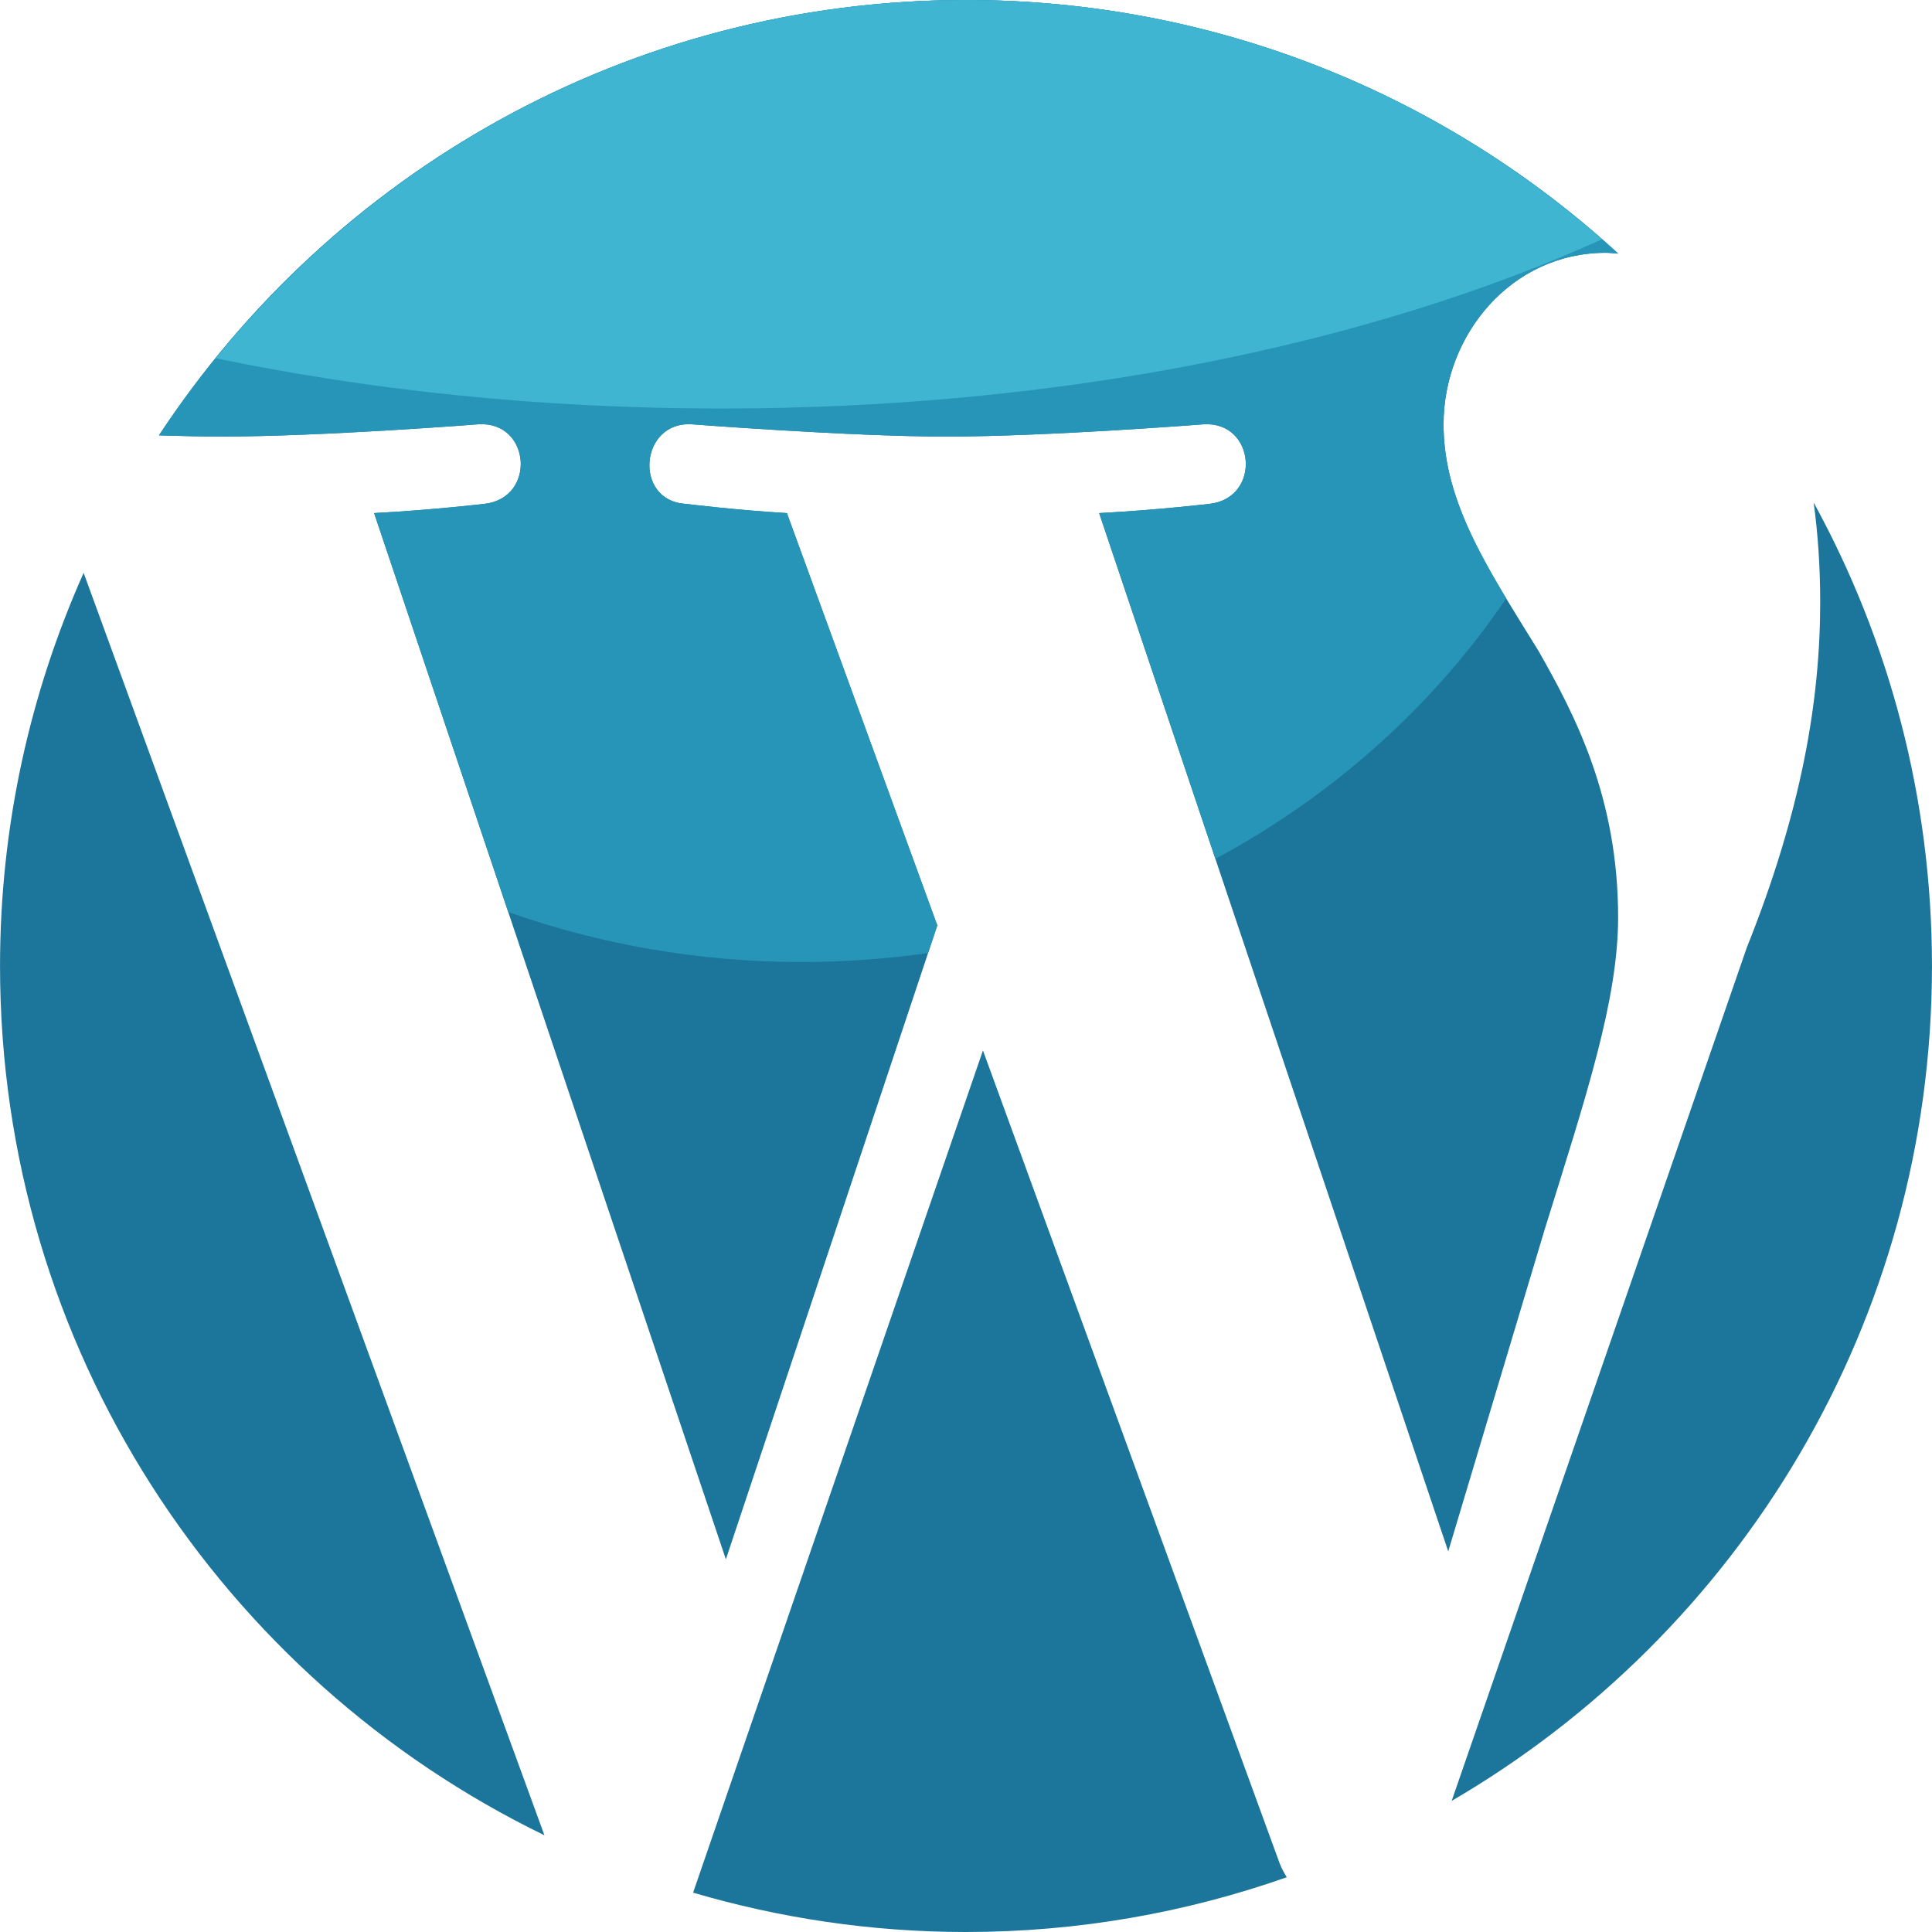
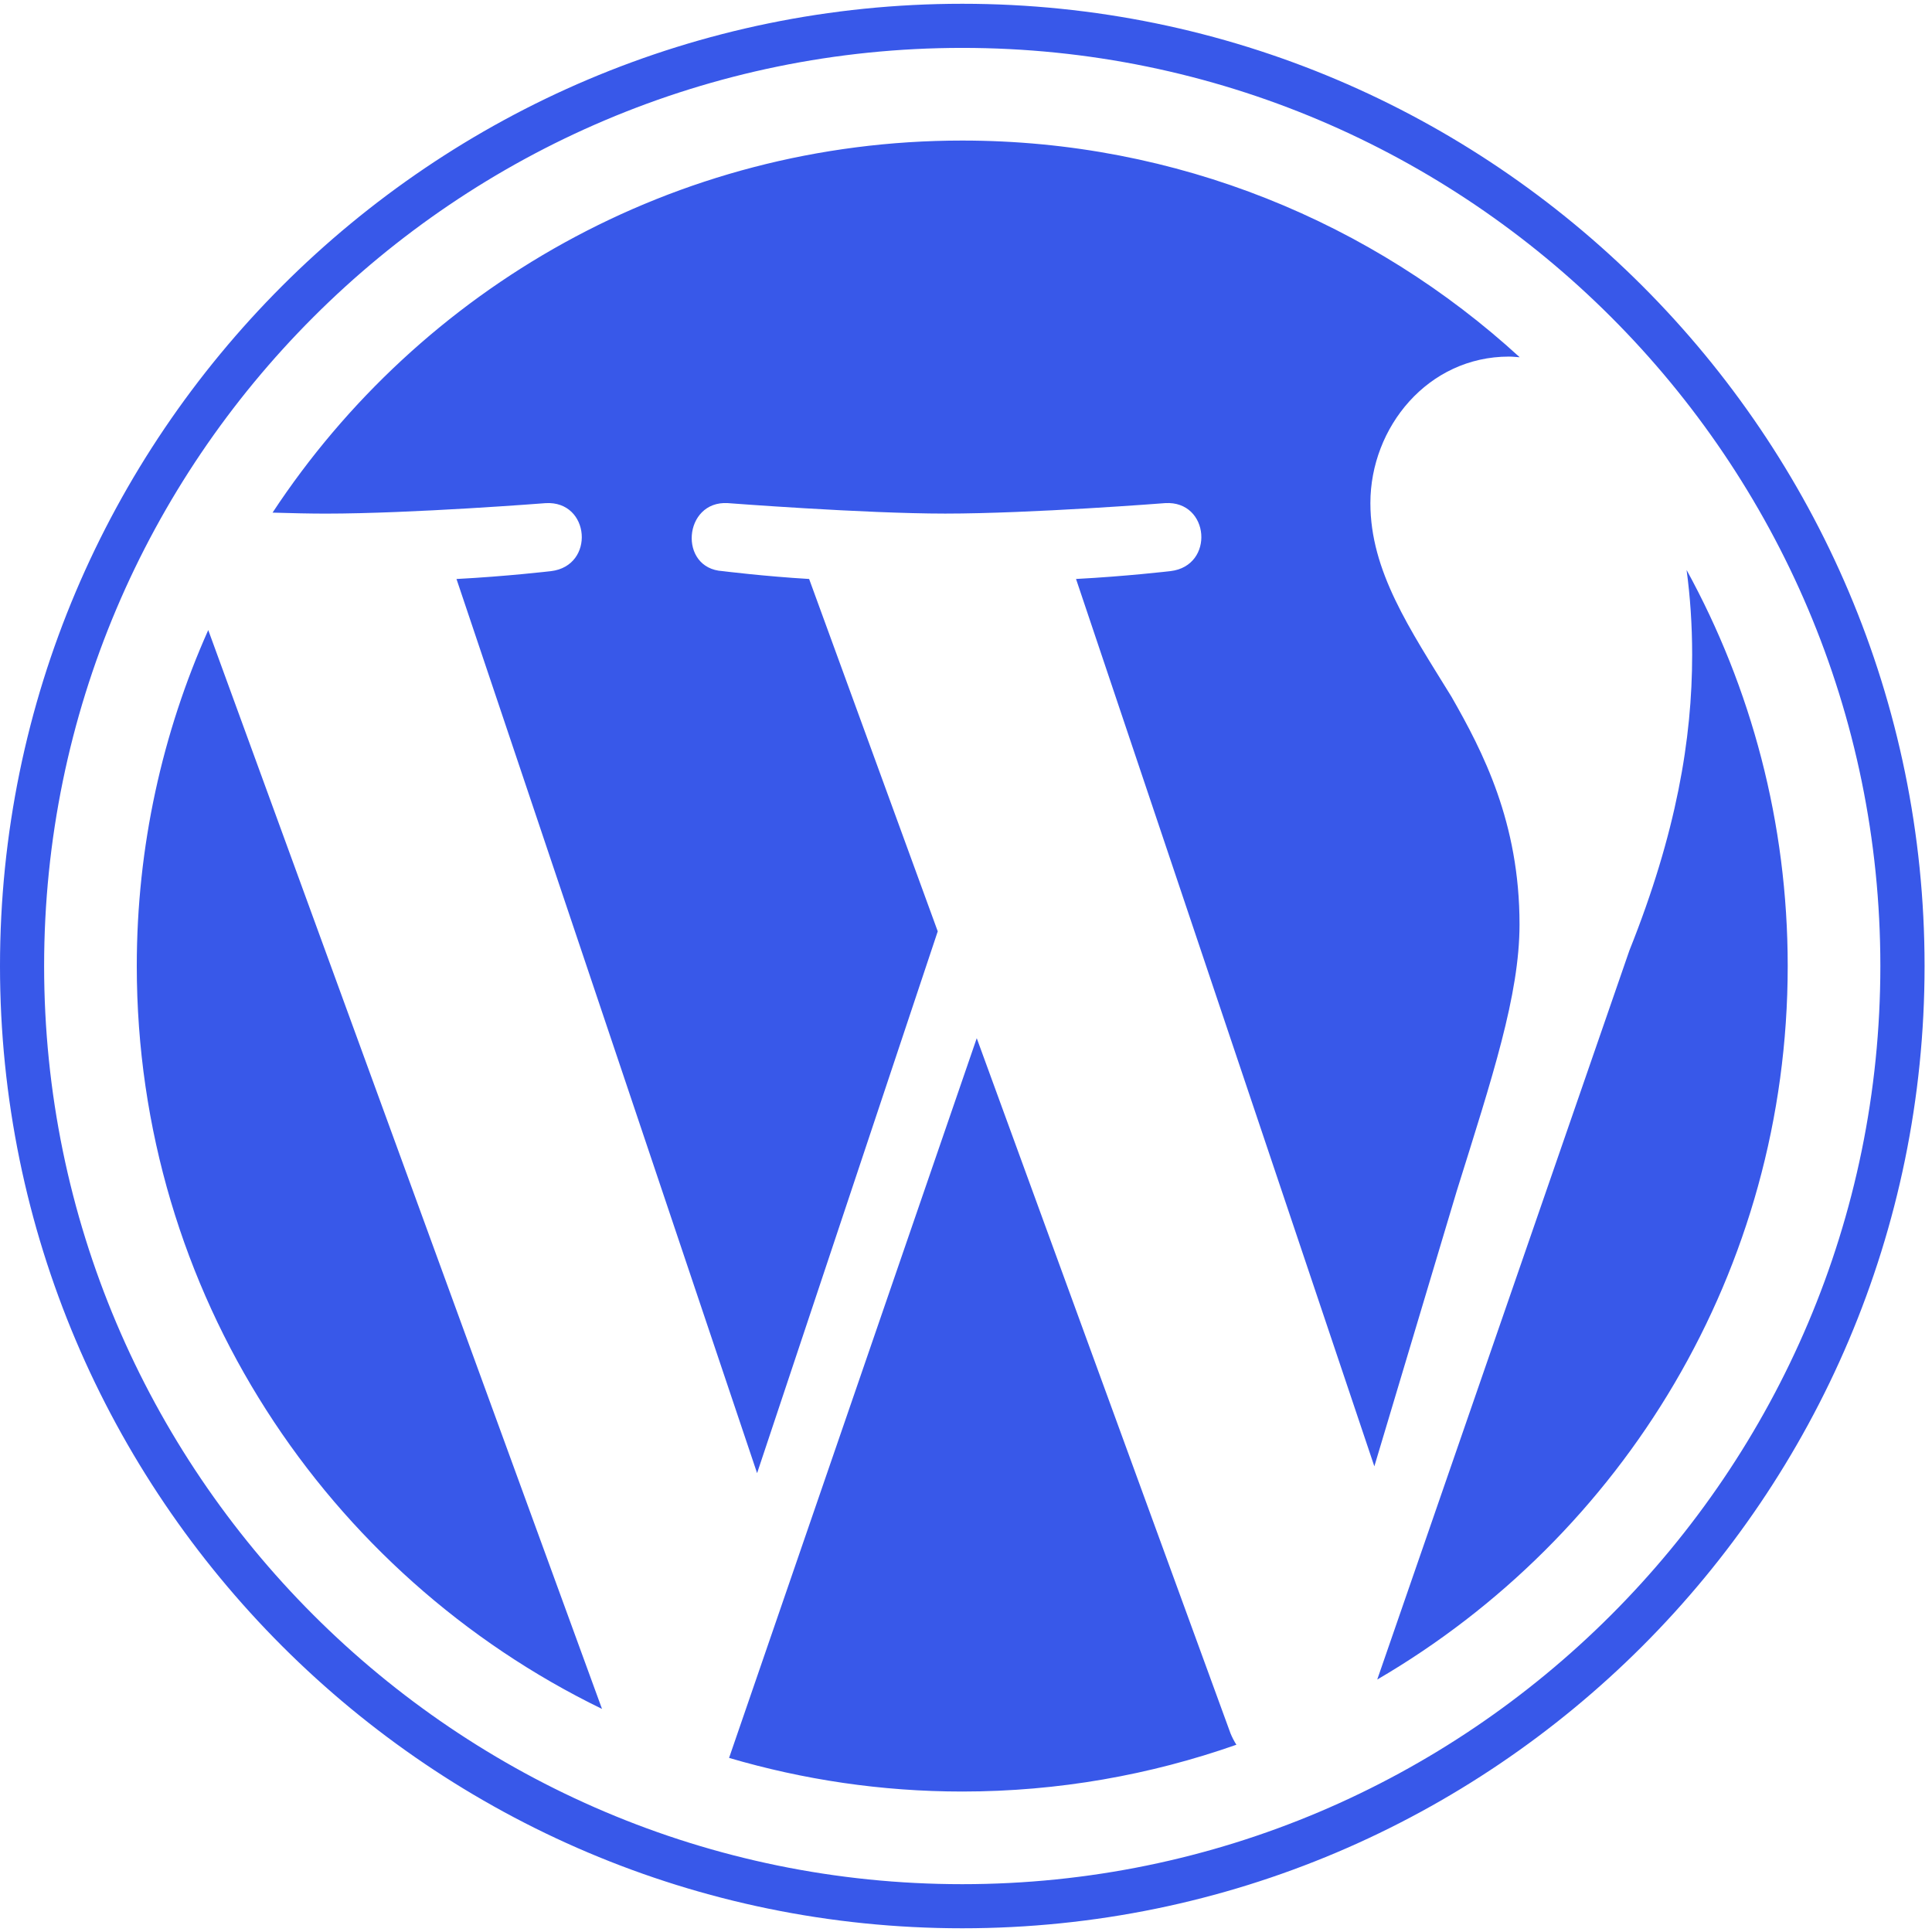
- <svg xmlns="http://www.w3.org/2000/svg" height="800px" width="800px" version="1.1" id="Layer_1" viewBox="0 0 496.016 496.016" xml:space="preserve">
-   <g>
-     <path style="fill:#1C769B;" d="M0.008,248c0,98.16,57.04,183,139.768,223.184L21.472,147.072C7.728,177.904,0.008,212.04,0.008,248   z" />
-     <path style="fill:#1C769B;" d="M252.36,269.688l-74.416,216.224c22.232,6.536,45.712,10.104,70.064,10.104   c28.872,0,56.576-4.992,82.352-14.056c-0.656-1.072-1.272-2.184-1.768-3.416L252.36,269.688z" />
-     <path style="fill:#1C769B;" d="M415.432,235.496c0-30.664-11.024-51.88-20.448-68.392c-12.584-20.456-24.376-37.752-24.376-58.168   c0-22.808,17.288-44.032,41.648-44.032c1.104,0,2.144,0.152,3.2,0.208C371.368,24.68,312.568,0,248.008,0   c-86.656,0-162.864,44.456-207.2,111.776c5.824,0.184,11.304,0.304,15.952,0.304c25.928,0,66.104-3.152,66.104-3.152   c13.36-0.8,14.928,18.856,1.568,20.424c0,0-13.432,1.584-28.384,2.376l90.312,268.616l54.28-162.768l-38.616-105.848   c-13.376-0.792-26.032-2.376-26.032-2.376c-13.36-0.792-11.8-21.216,1.584-20.424c0,0,40.952,3.152,65.32,3.152   c25.936,0,66.096-3.152,66.096-3.152c13.376-0.8,14.944,18.856,1.576,20.424c0,0-13.448,1.584-28.376,2.376l89.624,266.576   l24.76-82.648C407.256,281.336,415.432,256.712,415.432,235.496z" />
-     <path style="fill:#1C769B;" d="M467.312,154.52c0,25.16-4.704,53.448-18.872,88.832l-75.744,219   c73.728-42.976,123.312-122.864,123.312-214.344c0-43.128-11.016-83.664-30.376-118.992   C466.712,136.92,467.312,145.384,467.312,154.52z" />
+ <svg xmlns="http://www.w3.org/2000/svg" width="800px" height="800px" viewBox="0 -0.5 256 256" version="1.1" preserveAspectRatio="xMidYMid" fill="#000000">
+   <g id="SVGRepo_bgCarrier" stroke-width="0" />
+   <g id="SVGRepo_tracerCarrier" stroke-linecap="round" stroke-linejoin="round" />
+   <g id="SVGRepo_iconCarrier">
+     <g fill="#3858E9">
+       <path d="M18.124,127.5 C18.124,170.796 43.285,208.211 79.77,225.942 L27.594,82.986 C21.525,96.589 18.124,111.643 18.124,127.5 L18.124,127.5 Z M201.345,121.981 C201.345,108.463 196.489,99.101 192.325,91.815 C186.78,82.805 181.583,75.175 181.583,66.165 C181.583,56.11 189.209,46.75 199.951,46.75 C200.436,46.75 200.895,46.811 201.368,46.838 C181.908,29.009 155.981,18.124 127.505,18.124 C89.292,18.124 55.673,37.73 36.115,67.426 C38.681,67.503 41.099,67.557 43.154,67.557 C54.595,67.557 72.304,66.169 72.304,66.169 C78.201,65.821 78.896,74.481 73.006,75.179 C73.006,75.179 67.08,75.876 60.487,76.221 L100.319,194.699 L124.256,122.909 L107.214,76.217 C101.324,75.872 95.744,75.175 95.744,75.175 C89.85,74.829 90.541,65.817 96.435,66.165 C96.435,66.165 114.499,67.553 125.246,67.553 C136.685,67.553 154.397,66.165 154.397,66.165 C160.298,65.817 160.991,74.477 155.099,75.175 C155.099,75.175 149.161,75.872 142.58,76.217 L182.108,193.798 L193.018,157.34 C197.746,142.211 201.345,131.345 201.345,121.981 L201.345,121.981 Z M129.424,137.068 L96.606,232.431 C106.404,235.312 116.767,236.887 127.505,236.887 C140.242,236.887 152.457,234.685 163.828,230.687 C163.534,230.219 163.268,229.721 163.049,229.18 L129.424,137.068 L129.424,137.068 Z M223.482,75.023 C223.952,78.507 224.219,82.247 224.219,86.27 C224.219,97.369 222.146,109.847 215.902,125.448 L182.491,222.048 C215.009,203.085 236.881,167.855 236.881,127.503 C236.883,108.486 232.025,90.603 223.482,75.023 L223.482,75.023 Z M127.505,0 C57.2,0 0,57.196 0,127.5 C0,197.813 57.2,255.007 127.505,255.007 C197.807,255.007 255.016,197.813 255.016,127.5 C255.013,57.196 197.807,0 127.505,0 L127.505,0 Z M127.505,249.163 C60.424,249.163 5.846,194.585 5.846,127.5 C5.846,60.42 60.422,5.846 127.505,5.846 C194.583,5.846 249.157,60.42 249.157,127.5 C249.157,194.585 194.583,249.163 127.505,249.163 L127.505,249.163 Z"> </path>
+     </g>
  </g>
-   <path style="fill:#2795B7;" d="M370.616,108.928c0-22.808,17.288-44.032,41.648-44.032c1.104,0,2.144,0.152,3.2,0.208  C371.368,24.68,312.568,0,248.008,0c-86.656,0-162.864,44.456-207.2,111.776c5.824,0.184,11.304,0.304,15.952,0.304  c25.928,0,66.104-3.152,66.104-3.152c13.36-0.8,14.928,18.856,1.568,20.424c0,0-13.432,1.584-28.384,2.376l34.44,102.432  c23.432,8.272,48.816,12.824,75.328,12.824c11.032,0,21.872-0.792,32.472-2.304l2.36-7.096l-38.616-105.848  C188.656,130.944,176,129.36,176,129.36c-13.36-0.792-11.8-21.216,1.584-20.424c0,0,40.952,3.152,65.32,3.152  c25.936,0,66.096-3.152,66.096-3.152c13.376-0.8,14.944,18.856,1.576,20.424c0,0-13.448,1.584-28.376,2.376l29.84,88.768  c30.288-16.288,55.952-39.288,74.664-66.88C377.688,138.656,370.616,124.72,370.616,108.928z" />
-   <path style="fill:#3FB5D1;" d="M248.008,0c-77.816,0-147.128,35.92-192.6,91.984c39.912,8.296,83.744,12.896,129.744,12.896  c87.104,0,166.464-16.456,226.136-43.448C367.672,23.216,310.56,0,248.008,0z" />
</svg>
